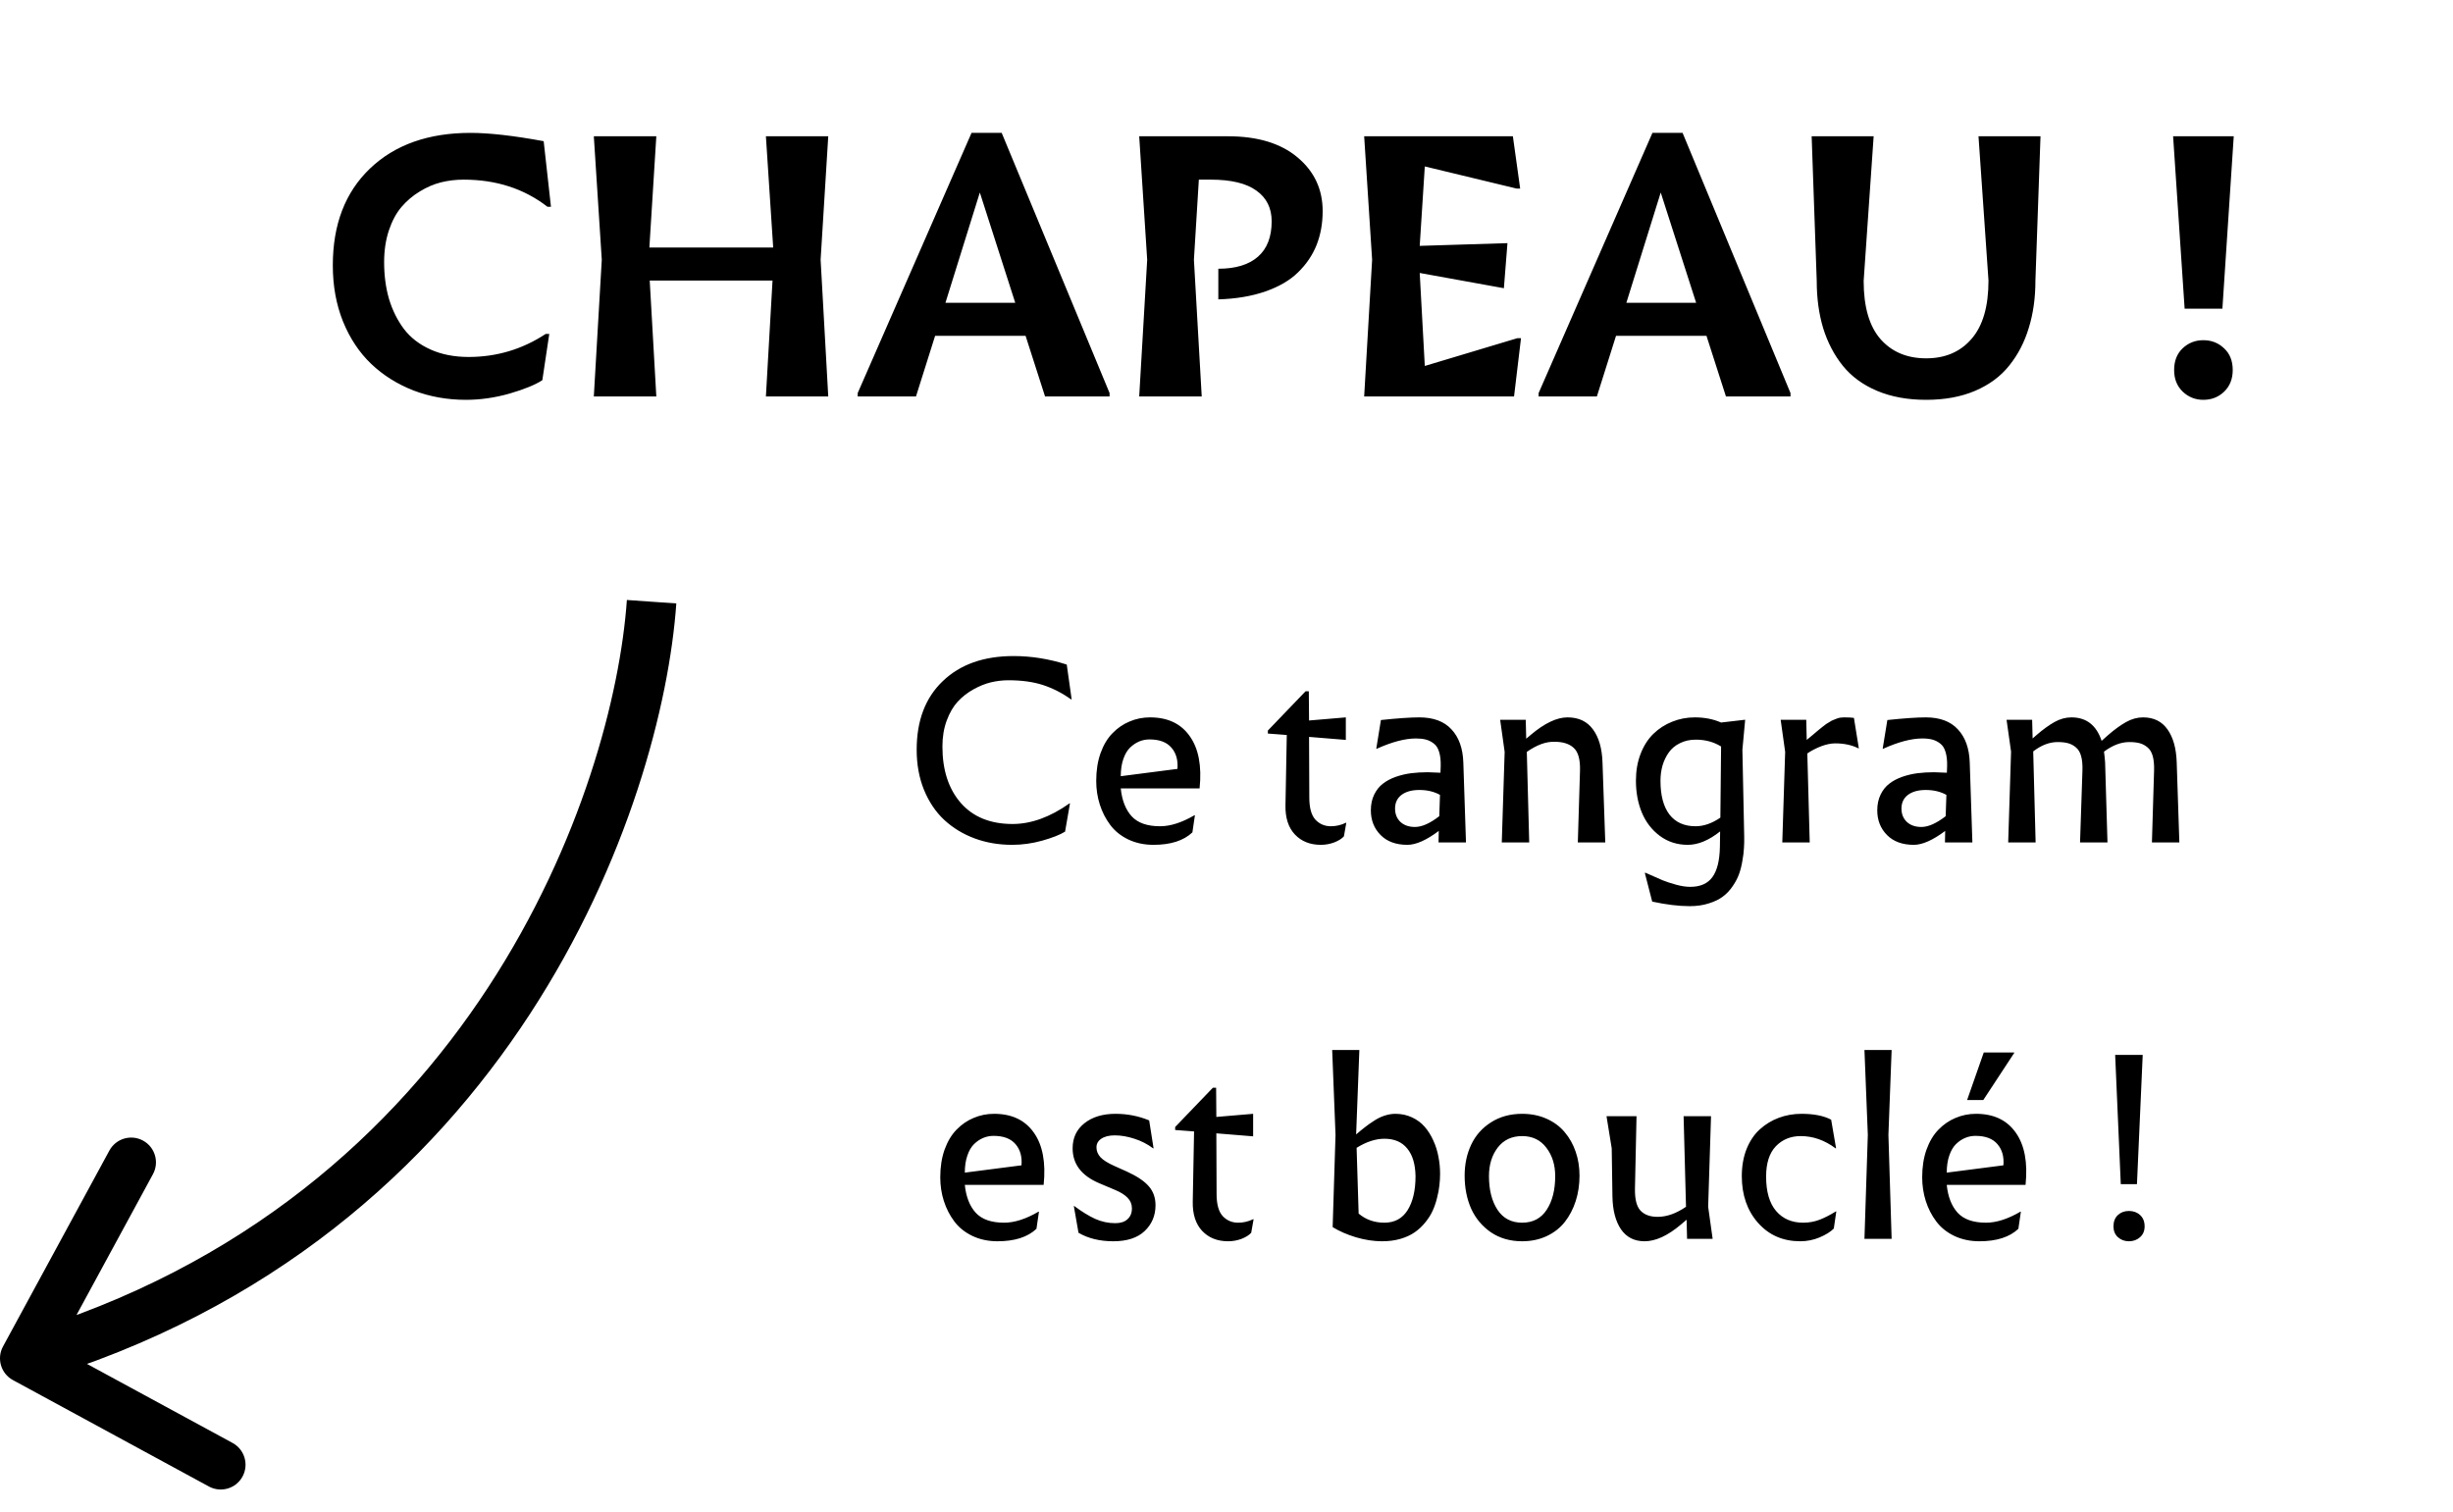
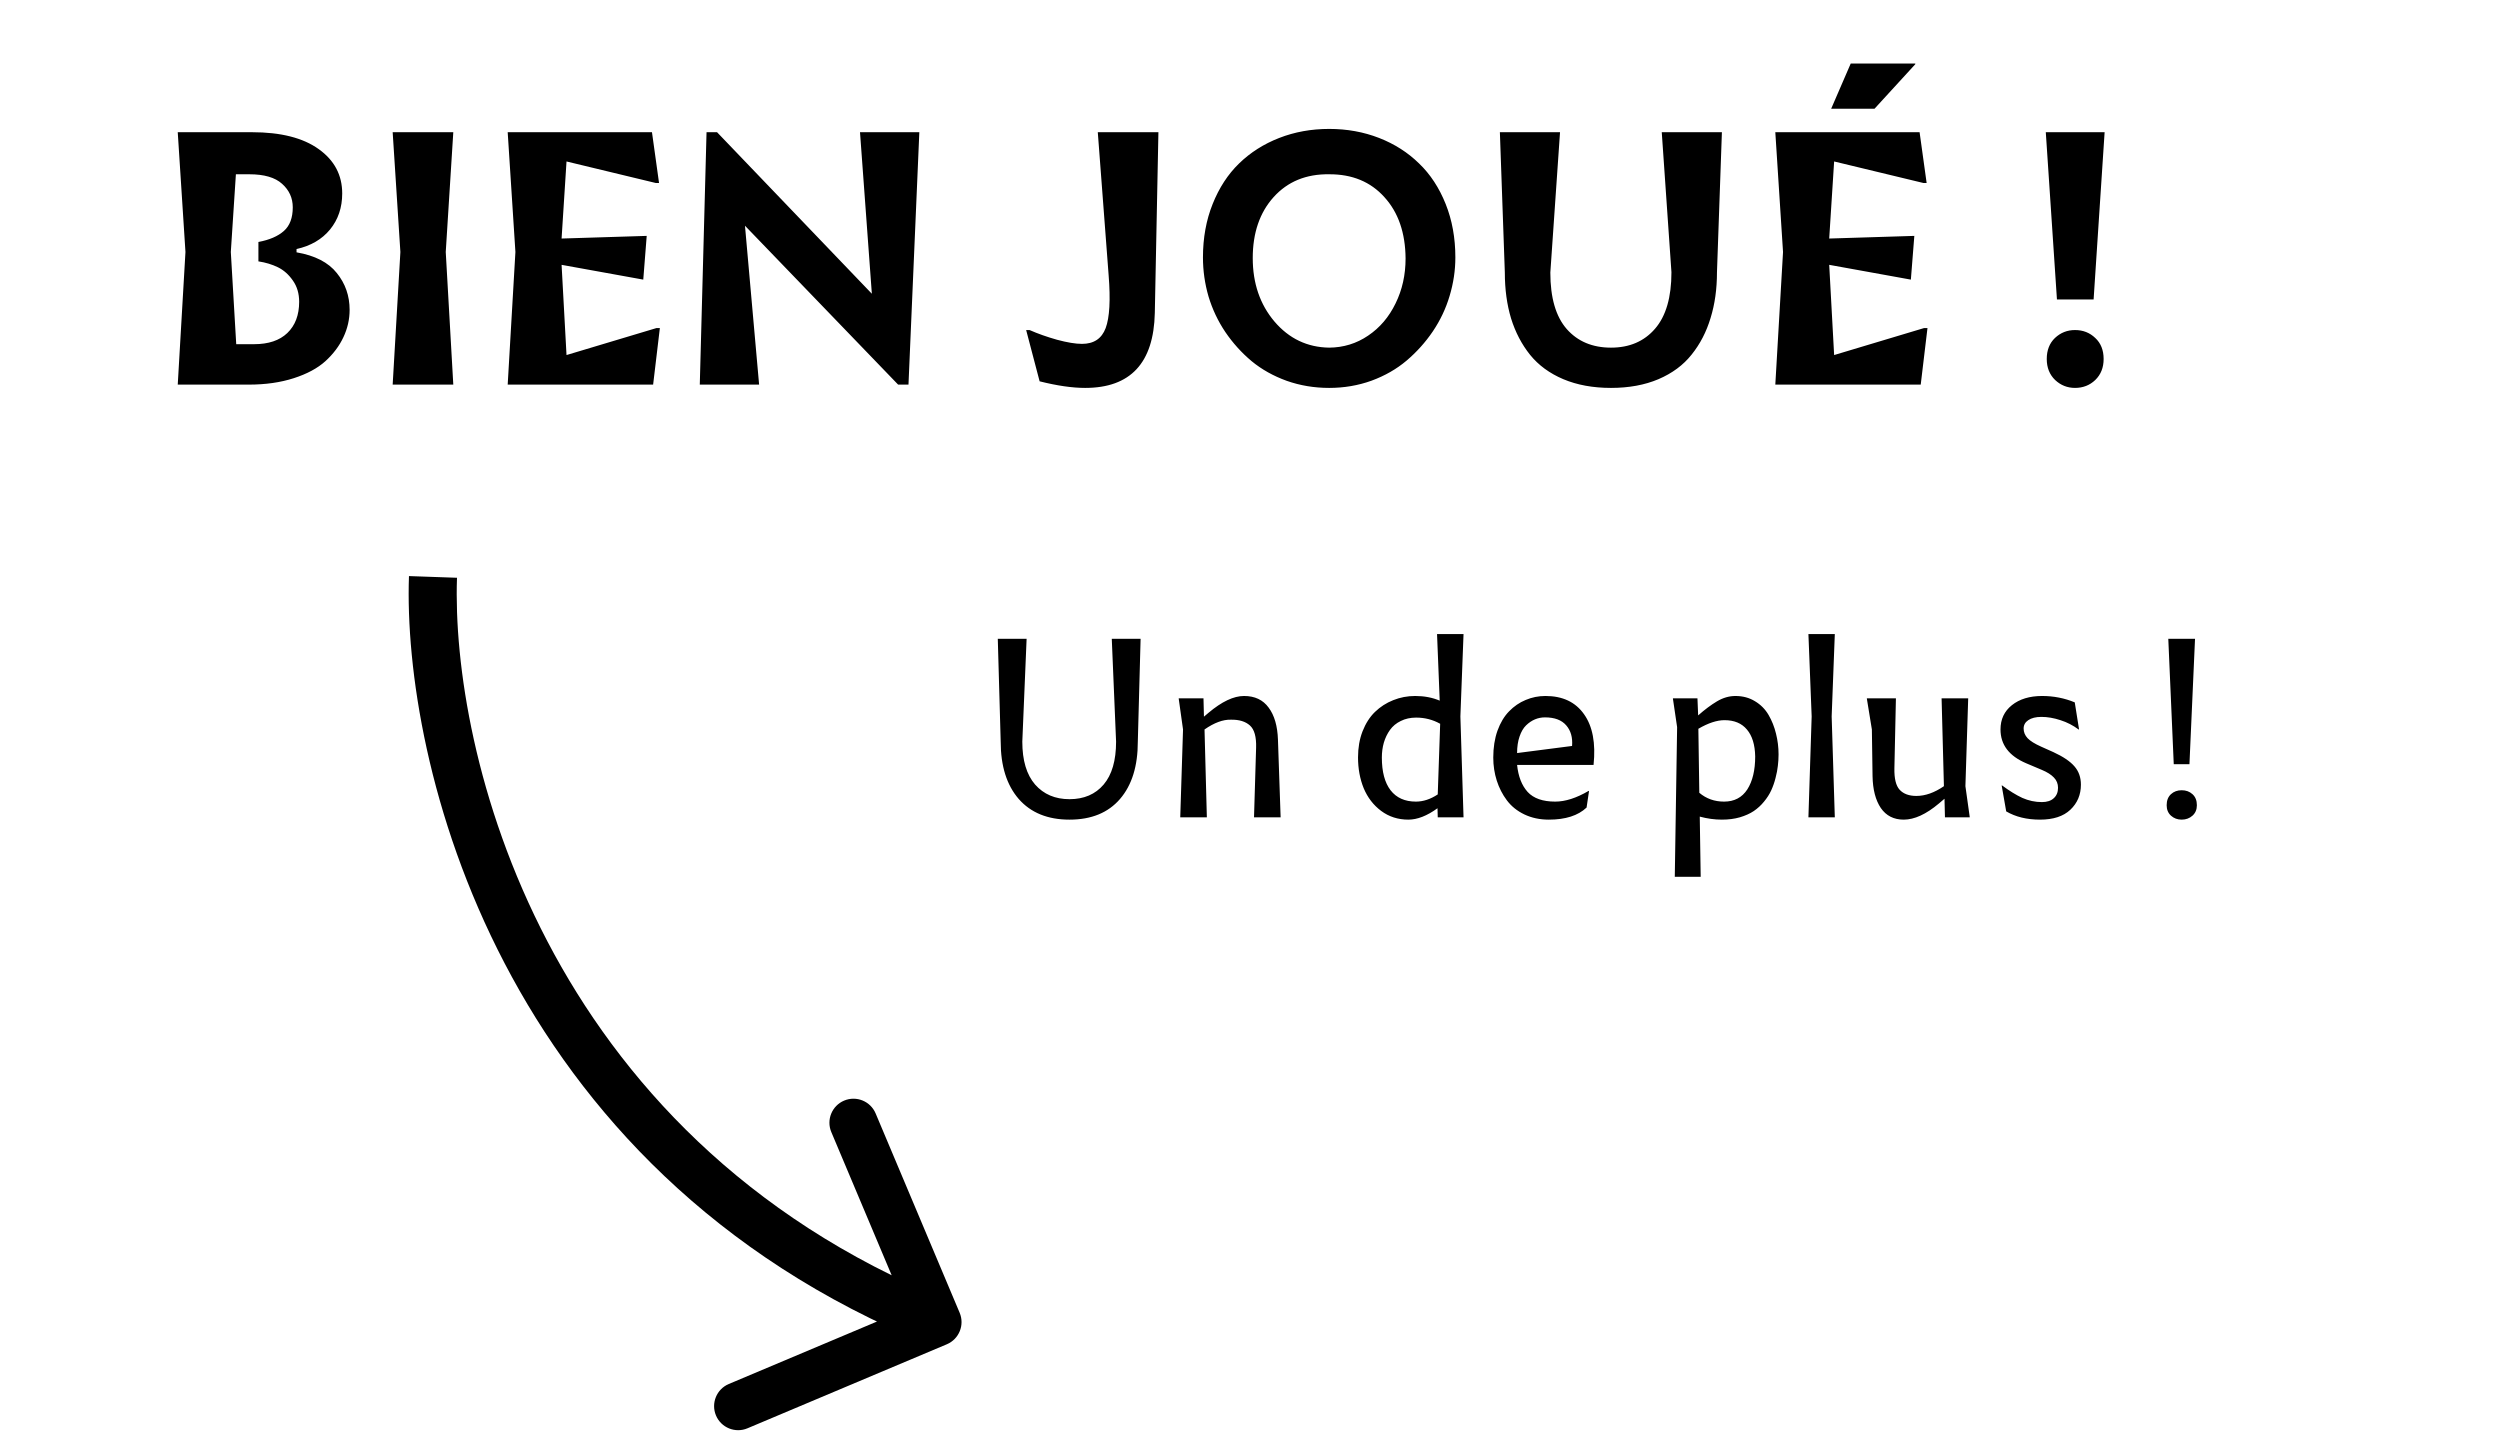
- <svg xmlns="http://www.w3.org/2000/svg" width="99" height="61" viewBox="0 0 99 61" fill="none">
-   <path d="M21.888 15.344C21.601 15.531 21.161 15.711 20.568 15.884C19.976 16.052 19.388 16.137 18.805 16.137C18.053 16.137 17.349 16.011 16.692 15.761C16.036 15.505 15.466 15.148 14.983 14.688C14.5 14.227 14.12 13.655 13.842 12.972C13.568 12.288 13.432 11.534 13.432 10.709C13.432 9.059 13.933 7.756 14.935 6.799C15.938 5.842 17.289 5.363 18.989 5.363C19.746 5.363 20.73 5.475 21.942 5.698L22.236 8.344H22.093C21.154 7.615 20.026 7.25 18.709 7.25C18.399 7.25 18.096 7.286 17.8 7.359C17.508 7.432 17.221 7.555 16.939 7.729C16.66 7.897 16.414 8.107 16.2 8.357C15.991 8.604 15.822 8.918 15.694 9.301C15.567 9.684 15.503 10.11 15.503 10.579C15.503 11.117 15.569 11.614 15.701 12.069C15.838 12.521 16.038 12.924 16.303 13.279C16.572 13.63 16.929 13.906 17.376 14.106C17.823 14.307 18.335 14.407 18.914 14.407C20.044 14.407 21.081 14.097 22.024 13.477H22.168L21.888 15.344ZM30.911 16L31.178 11.324H26.222L26.488 16H23.966L24.287 10.483L23.966 5.5H26.488L26.208 9.991H31.205L30.911 5.5H33.427L33.119 10.483L33.427 16H30.911ZM40.974 12.22L39.545 7.77L38.157 12.22H40.974ZM42.177 16L41.391 13.553H37.74L36.968 16H34.616V15.863L39.21 5.363H40.427L44.781 15.863V16H42.177ZM48.185 10.483L48.5 16H45.977L46.299 10.483L45.977 5.5H49.56C50.754 5.5 51.688 5.783 52.362 6.348C53.041 6.913 53.381 7.637 53.381 8.521C53.381 9.018 53.299 9.474 53.135 9.889C52.971 10.299 52.722 10.666 52.39 10.989C52.062 11.313 51.622 11.57 51.07 11.762C50.523 11.953 49.89 12.06 49.17 12.083V10.846C49.867 10.846 50.4 10.684 50.77 10.36C51.139 10.037 51.323 9.561 51.323 8.932C51.323 8.398 51.118 7.986 50.708 7.694C50.302 7.398 49.687 7.25 48.862 7.25H48.384L48.185 10.483ZM55.056 16L55.377 10.483L55.056 5.5H61.058L61.352 7.612H61.215L57.503 6.717L57.298 9.923L60.839 9.813L60.695 11.632L57.298 11.017L57.503 14.77L61.242 13.648H61.386L61.105 16H55.056ZM68.454 12.22L67.025 7.77L65.638 12.22H68.454ZM69.657 16L68.871 13.553H65.221L64.448 16H62.097V15.863L66.69 5.363H67.907L72.262 15.863V16H69.657ZM75.898 13.69C76.354 14.204 76.967 14.462 77.737 14.462C78.507 14.462 79.118 14.2 79.569 13.676C80.025 13.152 80.253 12.368 80.253 11.324L79.85 5.5H82.352L82.147 11.324C82.147 12.021 82.058 12.657 81.88 13.231C81.707 13.806 81.445 14.312 81.094 14.749C80.747 15.187 80.287 15.528 79.713 15.774C79.143 16.016 78.485 16.137 77.737 16.137C76.99 16.137 76.329 16.016 75.755 15.774C75.185 15.533 74.725 15.196 74.374 14.763C74.023 14.325 73.759 13.819 73.581 13.245C73.408 12.671 73.321 12.035 73.321 11.338L73.116 5.5H75.618L75.215 11.338C75.215 12.386 75.443 13.17 75.898 13.69ZM87.704 5.5H90.151L89.693 12.459H88.169L87.704 5.5ZM88.921 16.137C88.602 16.137 88.326 16.027 88.094 15.809C87.861 15.585 87.745 15.294 87.745 14.934C87.745 14.569 87.859 14.277 88.087 14.059C88.319 13.84 88.597 13.73 88.921 13.73C89.254 13.73 89.534 13.84 89.762 14.059C89.994 14.273 90.11 14.565 90.11 14.934C90.11 15.294 89.994 15.585 89.762 15.809C89.534 16.027 89.254 16.137 88.921 16.137Z" fill="black" />
-   <path d="M0.121 54.344C-0.142 54.83 0.037 55.437 0.523 55.7L8.432 59.995C8.918 60.258 9.525 60.078 9.788 59.593C10.052 59.108 9.872 58.5 9.387 58.237L2.356 54.42L6.173 47.389C6.437 46.904 6.257 46.297 5.771 46.033C5.286 45.77 4.679 45.95 4.415 46.435L0.121 54.344ZM26.297 24.285L25.3 24.215C24.771 31.81 19.102 48.416 0.716 53.863L1 54.821L1.284 55.78C20.751 50.014 26.731 32.445 27.295 24.354L26.297 24.285Z" fill="black" />
-   <path d="M42.985 33.565C42.773 33.694 42.465 33.815 42.062 33.928C41.662 34.04 41.258 34.097 40.849 34.097C40.304 34.097 39.798 34.01 39.331 33.836C38.863 33.662 38.456 33.413 38.108 33.091C37.763 32.769 37.491 32.364 37.291 31.878C37.094 31.391 36.996 30.852 36.996 30.259C36.996 29.082 37.347 28.159 38.05 27.489C38.752 26.815 39.705 26.478 40.907 26.478C41.625 26.478 42.341 26.593 43.053 26.822L43.251 28.228H43.232C42.868 27.97 42.489 27.777 42.096 27.648C41.703 27.519 41.237 27.455 40.699 27.455C40.467 27.455 40.233 27.482 39.998 27.537C39.766 27.592 39.529 27.687 39.287 27.822C39.049 27.954 38.838 28.119 38.654 28.315C38.474 28.512 38.325 28.766 38.209 29.079C38.093 29.392 38.035 29.741 38.035 30.128C38.035 31.079 38.282 31.838 38.775 32.405C39.271 32.972 39.969 33.256 40.868 33.256C41.616 33.256 42.381 32.978 43.164 32.424H43.183L42.985 33.565ZM48.124 33.594C47.769 33.929 47.246 34.097 46.553 34.097C46.176 34.097 45.836 34.024 45.533 33.879C45.233 33.734 44.991 33.539 44.808 33.294C44.624 33.049 44.484 32.775 44.387 32.472C44.29 32.169 44.242 31.851 44.242 31.515C44.242 31.1 44.3 30.727 44.416 30.399C44.535 30.067 44.696 29.798 44.9 29.591C45.102 29.382 45.333 29.224 45.591 29.118C45.849 29.008 46.123 28.953 46.413 28.953C47.128 28.953 47.663 29.206 48.017 29.712C48.375 30.215 48.507 30.918 48.414 31.82H45.233C45.281 32.3 45.428 32.675 45.673 32.946C45.921 33.214 46.303 33.347 46.819 33.347C47.237 33.347 47.7 33.199 48.206 32.903H48.225L48.124 33.594ZM45.233 31.327L47.52 31.032C47.548 30.681 47.468 30.395 47.278 30.176C47.088 29.954 46.793 29.843 46.393 29.843C46.248 29.843 46.11 29.87 45.977 29.925C45.845 29.98 45.721 30.064 45.605 30.176C45.492 30.286 45.402 30.441 45.334 30.64C45.267 30.837 45.233 31.066 45.233 31.327ZM52.692 27.899H52.822L52.832 29.079L54.316 28.953V29.862L52.832 29.741L52.842 32.187C52.842 32.603 52.924 32.901 53.088 33.081C53.256 33.259 53.464 33.347 53.712 33.347C53.921 33.347 54.123 33.301 54.316 33.207H54.335L54.239 33.754C54.152 33.85 54.021 33.932 53.847 34C53.673 34.065 53.493 34.097 53.306 34.097C52.874 34.097 52.526 33.958 52.262 33.681C51.997 33.401 51.87 33.006 51.88 32.497L51.933 29.664L51.169 29.606V29.485L52.692 27.899ZM57.105 33.376C57.386 33.376 57.713 33.231 58.087 32.941L58.116 32.081C57.877 31.949 57.6 31.883 57.284 31.883C56.981 31.883 56.741 31.949 56.564 32.081C56.39 32.213 56.303 32.397 56.303 32.632C56.303 32.854 56.375 33.035 56.52 33.173C56.669 33.309 56.864 33.376 57.105 33.376ZM58.058 34L58.067 33.536C57.568 33.91 57.146 34.097 56.801 34.097C56.34 34.097 55.979 33.965 55.718 33.7C55.457 33.436 55.326 33.104 55.326 32.705C55.326 32.463 55.371 32.25 55.462 32.066C55.552 31.883 55.67 31.736 55.815 31.627C55.96 31.514 56.134 31.422 56.337 31.351C56.543 31.28 56.749 31.232 56.955 31.206C57.162 31.18 57.384 31.167 57.623 31.167C57.713 31.167 57.883 31.174 58.135 31.187L58.145 30.93C58.151 30.698 58.13 30.505 58.082 30.35C58.037 30.196 57.964 30.081 57.864 30.007C57.764 29.93 57.658 29.877 57.545 29.848C57.436 29.819 57.302 29.804 57.144 29.804C56.706 29.804 56.179 29.943 55.563 30.22H55.544L55.732 29.06C56.406 28.989 56.923 28.953 57.284 28.953C57.851 28.953 58.283 29.114 58.58 29.437C58.879 29.756 59.039 30.201 59.058 30.771L59.165 34H58.058ZM62.718 29.939C62.389 29.93 62.023 30.065 61.62 30.346L61.717 34H60.61L60.726 30.346L60.547 29.069V29.05H61.577L61.596 29.814L61.785 29.654C62.339 29.187 62.832 28.953 63.264 28.953C63.712 28.953 64.053 29.114 64.289 29.437C64.527 29.756 64.656 30.201 64.675 30.771L64.787 34H63.679L63.767 31.1C63.779 30.652 63.694 30.346 63.51 30.181C63.327 30.014 63.062 29.933 62.718 29.939ZM68.431 33.347C68.76 33.347 69.094 33.231 69.432 32.999L69.461 30.128C69.165 29.944 68.825 29.852 68.441 29.852C68.203 29.852 67.99 29.899 67.803 29.993C67.616 30.083 67.466 30.207 67.353 30.365C67.24 30.523 67.155 30.7 67.097 30.897C67.042 31.09 67.015 31.296 67.015 31.515C67.015 32.105 67.136 32.558 67.377 32.874C67.622 33.19 67.974 33.347 68.431 33.347ZM68.194 36.572C67.75 36.572 67.245 36.51 66.681 36.388L66.382 35.228H66.42C66.727 35.366 66.954 35.466 67.102 35.528C67.253 35.589 67.434 35.648 67.643 35.706C67.856 35.764 68.046 35.793 68.214 35.793C68.62 35.793 68.918 35.663 69.108 35.402C69.301 35.141 69.403 34.733 69.413 34.179L69.422 33.555C68.968 33.916 68.533 34.097 68.117 34.097C67.689 34.097 67.311 33.976 66.986 33.734C66.664 33.492 66.422 33.178 66.261 32.791C66.103 32.405 66.024 31.976 66.024 31.506C66.024 31.109 66.087 30.748 66.213 30.423C66.341 30.094 66.514 29.825 66.73 29.616C66.949 29.403 67.202 29.24 67.489 29.127C67.775 29.011 68.08 28.953 68.402 28.953C68.796 28.953 69.148 29.023 69.461 29.161L70.413 29.05H70.433L70.321 30.259L70.394 33.763C70.397 33.924 70.394 34.077 70.384 34.222C70.378 34.371 70.357 34.543 70.321 34.74C70.289 34.936 70.244 35.115 70.186 35.276C70.128 35.437 70.043 35.6 69.93 35.764C69.817 35.932 69.685 36.072 69.533 36.185C69.385 36.298 69.195 36.39 68.963 36.461C68.734 36.535 68.478 36.572 68.194 36.572ZM74.068 30.002C73.894 30.002 73.705 30.041 73.502 30.118C73.299 30.196 73.112 30.292 72.941 30.408L73.038 34H71.931L72.047 30.346L71.868 29.069V29.05H72.898L72.917 29.862L73.169 29.654C73.188 29.638 73.231 29.601 73.299 29.543C73.37 29.485 73.417 29.446 73.439 29.427C73.462 29.408 73.504 29.374 73.565 29.326C73.629 29.274 73.676 29.238 73.705 29.219C73.737 29.2 73.782 29.172 73.841 29.137C73.898 29.098 73.947 29.073 73.986 29.06C74.024 29.044 74.069 29.026 74.121 29.006C74.176 28.984 74.227 28.969 74.276 28.963C74.324 28.956 74.374 28.953 74.425 28.953C74.596 28.953 74.728 28.96 74.822 28.973L75.02 30.201H75.001C74.733 30.068 74.422 30.002 74.068 30.002ZM77.543 33.376C77.824 33.376 78.151 33.231 78.525 32.941L78.554 32.081C78.315 31.949 78.038 31.883 77.722 31.883C77.419 31.883 77.179 31.949 77.002 32.081C76.828 32.213 76.741 32.397 76.741 32.632C76.741 32.854 76.813 33.035 76.959 33.173C77.107 33.309 77.302 33.376 77.543 33.376ZM78.496 34L78.505 33.536C78.006 33.91 77.584 34.097 77.239 34.097C76.778 34.097 76.417 33.965 76.156 33.7C75.895 33.436 75.764 33.104 75.764 32.705C75.764 32.463 75.81 32.25 75.9 32.066C75.99 31.883 76.108 31.736 76.253 31.627C76.398 31.514 76.572 31.422 76.775 31.351C76.981 31.28 77.187 31.232 77.394 31.206C77.6 31.18 77.822 31.167 78.061 31.167C78.151 31.167 78.322 31.174 78.573 31.187L78.583 30.93C78.589 30.698 78.568 30.505 78.52 30.35C78.475 30.196 78.402 30.081 78.302 30.007C78.202 29.93 78.096 29.877 77.983 29.848C77.874 29.819 77.74 29.804 77.582 29.804C77.144 29.804 76.617 29.943 76.001 30.22H75.982L76.171 29.06C76.844 28.989 77.361 28.953 77.722 28.953C78.289 28.953 78.721 29.114 79.018 29.437C79.317 29.756 79.477 30.201 79.496 30.771L79.603 34H78.496ZM83.044 29.949C82.713 29.949 82.384 30.075 82.058 30.326L82.155 34H81.048L81.164 30.336L80.985 29.069V29.05H82.015L82.034 29.804L82.194 29.664C82.451 29.442 82.692 29.267 82.914 29.142C83.139 29.016 83.368 28.953 83.6 28.953C84.203 28.953 84.609 29.269 84.819 29.901L85.084 29.664C85.342 29.442 85.582 29.267 85.805 29.142C86.03 29.016 86.259 28.953 86.491 28.953C86.92 28.953 87.248 29.114 87.477 29.437C87.706 29.759 87.83 30.201 87.849 30.761L87.956 34H86.849L86.936 31.09C86.942 30.861 86.924 30.671 86.883 30.52C86.841 30.365 86.771 30.247 86.675 30.167C86.581 30.086 86.477 30.03 86.361 29.997C86.245 29.965 86.103 29.949 85.935 29.949C85.6 29.949 85.26 30.078 84.915 30.336C84.934 30.481 84.949 30.623 84.959 30.761L85.055 34H83.948L84.045 31.09C84.052 30.861 84.034 30.671 83.992 30.52C83.95 30.365 83.881 30.247 83.784 30.167C83.691 30.086 83.586 30.03 83.47 29.997C83.354 29.965 83.212 29.949 83.044 29.949ZM41.83 49.594C41.475 49.929 40.952 50.097 40.259 50.097C39.882 50.097 39.542 50.024 39.239 49.879C38.939 49.734 38.697 49.539 38.514 49.294C38.33 49.049 38.19 48.775 38.093 48.472C37.996 48.169 37.948 47.85 37.948 47.515C37.948 47.1 38.006 46.727 38.122 46.399C38.242 46.067 38.403 45.798 38.606 45.591C38.809 45.382 39.039 45.224 39.297 45.118C39.555 45.008 39.829 44.953 40.119 44.953C40.834 44.953 41.369 45.206 41.724 45.712C42.081 46.215 42.213 46.917 42.12 47.82H38.939C38.987 48.3 39.134 48.675 39.379 48.946C39.627 49.214 40.009 49.347 40.525 49.347C40.944 49.347 41.406 49.199 41.912 48.903H41.931L41.83 49.594ZM38.939 47.327L41.226 47.032C41.255 46.681 41.174 46.395 40.984 46.176C40.794 45.954 40.499 45.843 40.099 45.843C39.954 45.843 39.816 45.87 39.684 45.925C39.551 45.98 39.427 46.063 39.311 46.176C39.199 46.286 39.108 46.441 39.041 46.64C38.973 46.837 38.939 47.066 38.939 47.327ZM44.991 45.823C44.759 45.823 44.577 45.869 44.445 45.959C44.316 46.046 44.252 46.162 44.252 46.307C44.252 46.455 44.306 46.589 44.416 46.708C44.526 46.824 44.714 46.942 44.982 47.061L45.489 47.288C45.895 47.475 46.187 47.672 46.364 47.878C46.545 48.084 46.635 48.339 46.635 48.642C46.635 49.061 46.488 49.409 46.195 49.686C45.905 49.96 45.484 50.097 44.933 50.097C44.386 50.097 43.917 49.982 43.527 49.754L43.338 48.675H43.357C43.66 48.901 43.941 49.074 44.199 49.193C44.46 49.309 44.73 49.367 45.011 49.367C45.223 49.367 45.388 49.314 45.504 49.207C45.623 49.101 45.683 48.956 45.683 48.772C45.683 48.605 45.626 48.463 45.513 48.347C45.401 48.227 45.233 48.121 45.011 48.028L44.358 47.752C43.646 47.449 43.29 46.98 43.29 46.346C43.29 45.923 43.448 45.587 43.764 45.335C44.083 45.081 44.502 44.953 45.02 44.953C45.501 44.953 45.953 45.042 46.379 45.219L46.557 46.346H46.538C46.309 46.175 46.058 46.046 45.784 45.959C45.51 45.869 45.246 45.823 44.991 45.823ZM48.95 43.9H49.081L49.09 45.079L50.575 44.953V45.862L49.09 45.741L49.1 48.187C49.1 48.603 49.182 48.901 49.347 49.081C49.514 49.259 49.722 49.347 49.97 49.347C50.18 49.347 50.381 49.301 50.575 49.207H50.594L50.497 49.754C50.41 49.85 50.28 49.932 50.106 50C49.932 50.065 49.751 50.097 49.564 50.097C49.132 50.097 48.784 49.958 48.52 49.681C48.256 49.401 48.129 49.006 48.138 48.497L48.191 45.664L47.428 45.606V45.485L48.95 43.9ZM55.781 50.097C55.442 50.097 55.091 50.044 54.727 49.937C54.366 49.828 54.052 49.691 53.784 49.526L53.9 45.804L53.765 42.377H54.862L54.732 45.785C54.87 45.666 54.988 45.569 55.085 45.495C55.181 45.417 55.302 45.332 55.447 45.239C55.592 45.142 55.737 45.071 55.882 45.026C56.031 44.977 56.175 44.953 56.317 44.953C56.562 44.953 56.786 45.002 56.989 45.098C57.192 45.192 57.361 45.318 57.497 45.475C57.635 45.633 57.751 45.817 57.845 46.026C57.942 46.236 58.011 46.455 58.053 46.684C58.098 46.91 58.12 47.14 58.12 47.375C58.12 47.533 58.111 47.691 58.091 47.849C58.075 48.004 58.043 48.173 57.995 48.356C57.95 48.54 57.89 48.712 57.816 48.874C57.742 49.035 57.642 49.191 57.516 49.343C57.394 49.494 57.254 49.625 57.096 49.734C56.941 49.844 56.749 49.932 56.52 50C56.295 50.065 56.048 50.097 55.781 50.097ZM55.873 49.347C56.285 49.347 56.598 49.178 56.81 48.84C57.023 48.498 57.129 48.041 57.129 47.467C57.12 46.98 57.007 46.608 56.791 46.35C56.578 46.089 56.272 45.959 55.873 45.959C55.518 45.959 55.144 46.081 54.751 46.326L54.833 48.98C55.123 49.225 55.47 49.347 55.873 49.347ZM61.432 44.953C61.793 44.953 62.121 45.019 62.418 45.151C62.714 45.284 62.958 45.464 63.148 45.693C63.341 45.919 63.489 46.183 63.593 46.486C63.696 46.785 63.747 47.106 63.747 47.448C63.747 47.815 63.696 48.158 63.593 48.477C63.489 48.796 63.343 49.077 63.153 49.318C62.962 49.56 62.719 49.75 62.423 49.889C62.126 50.027 61.796 50.097 61.432 50.097C60.948 50.097 60.528 49.976 60.17 49.734C59.816 49.489 59.55 49.17 59.372 48.777C59.198 48.381 59.111 47.938 59.111 47.448C59.111 46.987 59.2 46.569 59.377 46.196C59.554 45.822 59.82 45.522 60.175 45.297C60.533 45.068 60.952 44.953 61.432 44.953ZM60.436 48.825C60.665 49.173 60.997 49.347 61.432 49.347C61.867 49.347 62.197 49.173 62.423 48.825C62.651 48.477 62.766 48.025 62.766 47.467C62.766 47.013 62.647 46.631 62.408 46.321C62.173 46.009 61.847 45.852 61.432 45.852C61.013 45.852 60.684 46.007 60.446 46.316C60.21 46.626 60.093 47.009 60.093 47.467C60.093 48.021 60.207 48.474 60.436 48.825ZM67.837 49.425C67.305 49.873 66.817 50.097 66.372 50.097C65.96 50.097 65.642 49.935 65.42 49.613C65.201 49.288 65.086 48.846 65.076 48.289L65.047 46.346L64.84 45.069V45.05H66.048L65.985 47.96C65.976 48.385 66.048 48.684 66.203 48.854C66.361 49.025 66.593 49.111 66.899 49.111C67.269 49.111 67.651 48.975 68.045 48.705L67.948 45.05H69.055L68.939 48.705L69.118 49.981V50H68.088L68.069 49.227L67.837 49.425ZM72.704 44.953C73.204 44.953 73.604 45.032 73.903 45.19L74.102 46.346H74.082C73.641 46.017 73.172 45.852 72.675 45.852C72.269 45.852 71.934 45.989 71.67 46.263C71.409 46.537 71.278 46.945 71.278 47.486C71.278 48.095 71.412 48.558 71.68 48.874C71.95 49.19 72.315 49.347 72.772 49.347C73.011 49.347 73.233 49.307 73.439 49.227C73.646 49.146 73.863 49.035 74.092 48.893H74.111L74.01 49.584C73.878 49.716 73.686 49.836 73.434 49.942C73.186 50.045 72.927 50.097 72.656 50.097C71.96 50.097 71.393 49.85 70.955 49.357C70.516 48.861 70.297 48.231 70.297 47.467C70.297 47.061 70.362 46.695 70.491 46.37C70.623 46.044 70.802 45.78 71.027 45.577C71.253 45.374 71.507 45.219 71.791 45.113C72.078 45.007 72.382 44.953 72.704 44.953ZM75.247 50L75.383 45.804L75.247 42.377H76.344L76.214 45.804L76.344 50H75.247ZM80.062 42.478H81.29V42.498L80.043 44.397H79.39L80.062 42.478ZM81.459 49.594C81.104 49.929 80.581 50.097 79.888 50.097C79.511 50.097 79.171 50.024 78.868 49.879C78.568 49.734 78.326 49.539 78.143 49.294C77.959 49.049 77.819 48.775 77.722 48.472C77.626 48.169 77.577 47.85 77.577 47.515C77.577 47.1 77.635 46.727 77.751 46.399C77.871 46.067 78.032 45.798 78.235 45.591C78.438 45.382 78.668 45.224 78.926 45.118C79.184 45.008 79.458 44.953 79.748 44.953C80.463 44.953 80.998 45.206 81.353 45.712C81.71 46.215 81.842 46.917 81.749 47.82H78.568C78.617 48.3 78.763 48.675 79.008 48.946C79.256 49.214 79.638 49.347 80.154 49.347C80.573 49.347 81.035 49.199 81.541 48.903H81.56L81.459 49.594ZM78.568 47.327L80.855 47.032C80.884 46.681 80.803 46.395 80.613 46.176C80.423 45.954 80.128 45.843 79.728 45.843C79.583 45.843 79.445 45.87 79.313 45.925C79.18 45.98 79.056 46.063 78.94 46.176C78.828 46.286 78.737 46.441 78.67 46.64C78.602 46.837 78.568 47.066 78.568 47.327ZM85.365 42.575H86.477L86.245 47.791H85.592L85.365 42.575ZM85.921 50.097C85.747 50.097 85.598 50.042 85.476 49.932C85.357 49.823 85.297 49.678 85.297 49.497C85.297 49.301 85.357 49.148 85.476 49.038C85.595 48.928 85.743 48.874 85.921 48.874C86.101 48.874 86.251 48.928 86.37 49.038C86.493 49.148 86.554 49.301 86.554 49.497C86.554 49.678 86.493 49.823 86.37 49.932C86.248 50.042 86.098 50.097 85.921 50.097Z" fill="black" />
+ <svg xmlns="http://www.w3.org/2000/svg" width="104" height="60" viewBox="0 0 104 60" fill="none">
+   <path d="M7.394 5.5H10.483C11.682 5.5 12.607 5.735 13.259 6.204C13.911 6.669 14.236 7.284 14.236 8.05C14.236 8.633 14.068 9.132 13.73 9.547C13.393 9.957 12.928 10.228 12.336 10.36V10.497C13.102 10.629 13.66 10.916 14.011 11.358C14.366 11.796 14.544 12.306 14.544 12.89C14.544 13.286 14.457 13.667 14.284 14.031C14.116 14.391 13.867 14.722 13.539 15.023C13.211 15.319 12.771 15.556 12.22 15.733C11.668 15.911 11.044 16 10.347 16H7.394L7.715 10.483L7.394 5.5ZM9.602 10.483L9.827 14.318H10.572C11.169 14.318 11.63 14.163 11.953 13.854C12.281 13.539 12.445 13.106 12.445 12.555C12.445 12.213 12.359 11.919 12.185 11.673C12.012 11.422 11.805 11.238 11.563 11.119C11.322 11.001 11.051 10.919 10.75 10.873V10.066C11.21 9.98 11.563 9.827 11.81 9.608C12.056 9.39 12.179 9.062 12.179 8.624C12.179 8.237 12.031 7.911 11.734 7.646C11.443 7.382 10.989 7.25 10.374 7.25H9.813L9.602 10.483ZM16.335 16L16.656 10.483L16.335 5.5H18.857L18.543 10.483L18.857 16H16.335ZM21.12 16L21.441 10.483L21.12 5.5H27.122L27.416 7.612H27.279L23.567 6.717L23.362 9.923L26.903 9.813L26.76 11.632L23.362 11.017L23.567 14.77L27.307 13.648H27.45L27.17 16H21.12ZM37.362 16L30.991 9.39L31.579 16H29.111L29.392 5.5H29.829L36.269 12.22L35.776 5.5H38.244L37.793 16H37.362ZM42.831 13.73C43.173 13.881 43.553 14.015 43.973 14.134C44.397 14.248 44.743 14.305 45.012 14.305C45.504 14.305 45.832 14.086 45.996 13.648C46.16 13.206 46.201 12.473 46.119 11.447L45.668 5.5H48.19L48.04 13.02C47.995 15.098 47.028 16.137 45.142 16.137C44.608 16.137 43.977 16.046 43.248 15.863L42.688 13.73H42.831ZM57.057 15.836C56.501 16.037 55.913 16.137 55.293 16.137C54.673 16.137 54.085 16.039 53.529 15.843C52.973 15.642 52.486 15.369 52.066 15.023C51.647 14.671 51.283 14.268 50.973 13.812C50.667 13.357 50.435 12.865 50.275 12.336C50.12 11.803 50.043 11.26 50.043 10.709C50.043 9.898 50.177 9.157 50.446 8.487C50.715 7.813 51.082 7.25 51.547 6.799C52.016 6.343 52.572 5.99 53.215 5.739C53.857 5.489 54.55 5.363 55.293 5.363C56.036 5.363 56.728 5.489 57.371 5.739C58.014 5.99 58.567 6.343 59.032 6.799C59.502 7.25 59.871 7.813 60.14 8.487C60.408 9.157 60.543 9.898 60.543 10.709C60.543 11.247 60.463 11.78 60.304 12.309C60.149 12.833 59.916 13.325 59.606 13.785C59.297 14.241 58.932 14.646 58.513 15.002C58.098 15.353 57.613 15.631 57.057 15.836ZM55.293 14.462C55.89 14.457 56.43 14.291 56.913 13.963C57.401 13.635 57.781 13.188 58.055 12.623C58.333 12.058 58.472 11.434 58.472 10.75C58.463 9.684 58.169 8.834 57.59 8.2C57.016 7.562 56.25 7.245 55.293 7.25C54.336 7.236 53.566 7.553 52.982 8.2C52.404 8.843 52.114 9.688 52.114 10.736C52.114 11.784 52.415 12.664 53.017 13.375C53.623 14.086 54.382 14.448 55.293 14.462ZM65.178 13.69C65.633 14.204 66.246 14.462 67.017 14.462C67.787 14.462 68.397 14.2 68.849 13.676C69.304 13.152 69.532 12.368 69.532 11.324L69.129 5.5H71.631L71.426 11.324C71.426 12.021 71.337 12.657 71.159 13.231C70.986 13.806 70.724 14.312 70.373 14.749C70.027 15.187 69.566 15.528 68.992 15.774C68.422 16.016 67.764 16.137 67.017 16.137C66.269 16.137 65.608 16.016 65.034 15.774C64.465 15.533 64.004 15.196 63.653 14.763C63.302 14.325 63.038 13.819 62.86 13.245C62.687 12.671 62.601 12.035 62.601 11.338L62.395 5.5H64.897L64.494 11.338C64.494 12.386 64.722 13.17 65.178 13.69ZM76.99 2.643H79.677V2.67L77.981 4.522H76.177L76.99 2.643ZM73.853 16L74.174 10.483L73.853 5.5H79.855L80.148 7.612H80.012L76.3 6.717L76.095 9.923L79.636 9.813L79.492 11.632L76.095 11.017L76.3 14.77L80.039 13.648H80.183L79.902 16H73.853ZM85.105 5.5H87.552L87.094 12.459H85.569L85.105 5.5ZM86.321 16.137C86.002 16.137 85.727 16.027 85.494 15.809C85.262 15.585 85.145 15.294 85.145 14.934C85.145 14.569 85.259 14.277 85.487 14.059C85.72 13.84 85.998 13.73 86.321 13.73C86.654 13.73 86.934 13.84 87.162 14.059C87.394 14.273 87.511 14.565 87.511 14.934C87.511 15.294 87.394 15.585 87.162 15.809C86.934 16.027 86.654 16.137 86.321 16.137Z" fill="black" />
+   <path d="M44.491 33.246C45.093 33.246 45.567 33.043 45.912 32.637C46.257 32.231 46.429 31.636 46.429 30.853L46.25 26.575H47.449L47.333 30.853C47.333 31.868 47.087 32.663 46.594 33.236C46.101 33.81 45.4 34.097 44.491 34.097C43.585 34.097 42.881 33.81 42.378 33.236C41.879 32.659 41.629 31.865 41.629 30.853L41.508 26.575H42.707L42.528 30.853C42.528 31.633 42.706 32.227 43.06 32.637C43.418 33.043 43.895 33.246 44.491 33.246ZM51.205 29.939C50.877 29.93 50.511 30.065 50.108 30.346L50.205 34H49.098L49.214 30.346L49.035 29.069V29.05H50.065L50.084 29.814L50.272 29.654C50.827 29.187 51.32 28.953 51.752 28.953C52.2 28.953 52.541 29.114 52.776 29.437C53.015 29.756 53.144 30.201 53.163 30.771L53.274 34H52.167L52.254 31.1C52.267 30.652 52.182 30.346 51.998 30.181C51.814 30.014 51.55 29.933 51.205 29.939ZM58.901 33.347C59.204 33.347 59.507 33.248 59.81 33.048L59.911 30.109C59.605 29.938 59.272 29.852 58.911 29.852C58.672 29.852 58.459 29.899 58.273 29.993C58.086 30.083 57.936 30.207 57.823 30.365C57.71 30.523 57.625 30.7 57.567 30.897C57.512 31.09 57.485 31.296 57.485 31.515C57.485 32.105 57.605 32.558 57.847 32.874C58.092 33.19 58.443 33.347 58.901 33.347ZM59.81 34L59.8 33.623C59.365 33.939 58.961 34.097 58.587 34.097C58.158 34.097 57.781 33.976 57.456 33.734C57.133 33.492 56.892 33.178 56.73 32.791C56.573 32.405 56.494 31.976 56.494 31.506C56.494 31.109 56.556 30.748 56.682 30.423C56.811 30.094 56.983 29.825 57.199 29.616C57.419 29.403 57.672 29.24 57.958 29.127C58.245 29.011 58.55 28.953 58.872 28.953C59.249 28.953 59.589 29.018 59.892 29.147L59.781 26.377H60.883L60.752 29.804L60.883 34H59.81ZM66.002 33.594C65.648 33.929 65.124 34.097 64.431 34.097C64.054 34.097 63.714 34.024 63.411 33.879C63.111 33.734 62.87 33.539 62.686 33.294C62.502 33.049 62.362 32.775 62.265 32.472C62.169 32.169 62.12 31.851 62.12 31.515C62.12 31.1 62.178 30.727 62.294 30.399C62.414 30.067 62.575 29.798 62.778 29.591C62.981 29.382 63.211 29.224 63.469 29.118C63.727 29.008 64.001 28.953 64.291 28.953C65.006 28.953 65.541 29.206 65.896 29.712C66.254 30.215 66.386 30.918 66.292 31.82H63.111C63.16 32.3 63.306 32.675 63.551 32.946C63.799 33.214 64.181 33.347 64.697 33.347C65.116 33.347 65.578 33.199 66.084 32.903H66.104L66.002 33.594ZM63.111 31.327L65.398 31.032C65.427 30.681 65.346 30.395 65.156 30.176C64.966 29.954 64.671 29.843 64.272 29.843C64.126 29.843 63.988 29.87 63.856 29.925C63.724 29.98 63.6 30.064 63.484 30.176C63.371 30.286 63.281 30.441 63.213 30.64C63.145 30.837 63.111 31.066 63.111 31.327ZM71.721 33.347C72.146 33.347 72.468 33.178 72.688 32.84C72.907 32.498 73.016 32.041 73.016 31.467C73.007 30.98 72.892 30.608 72.673 30.35C72.457 30.089 72.146 29.959 71.74 29.959C71.424 29.959 71.062 30.078 70.652 30.317L70.691 32.98C70.981 33.225 71.324 33.347 71.721 33.347ZM71.629 34.097C71.326 34.097 71.02 34.055 70.71 33.971L70.749 36.475H69.671L69.768 30.249L69.594 29.069V29.05H70.614L70.643 29.761C70.917 29.519 71.178 29.324 71.426 29.176C71.677 29.027 71.933 28.953 72.194 28.953C72.501 28.953 72.771 29.026 73.007 29.171C73.245 29.313 73.433 29.503 73.572 29.741C73.711 29.98 73.814 30.239 73.882 30.52C73.952 30.797 73.988 31.085 73.988 31.385C73.988 31.543 73.978 31.701 73.959 31.858C73.943 32.013 73.91 32.182 73.862 32.366C73.817 32.547 73.757 32.717 73.683 32.879C73.609 33.04 73.509 33.196 73.384 33.347C73.261 33.499 73.119 33.629 72.958 33.739C72.8 33.845 72.607 33.932 72.378 34C72.153 34.065 71.903 34.097 71.629 34.097ZM75.23 34L75.365 29.804L75.23 26.377H76.328L76.197 29.804L76.328 34H75.23ZM80.659 33.425C80.127 33.873 79.639 34.097 79.194 34.097C78.781 34.097 78.464 33.935 78.242 33.613C78.023 33.288 77.908 32.846 77.898 32.289L77.87 30.346L77.662 29.069V29.05H78.87L78.807 31.96C78.798 32.385 78.87 32.684 79.025 32.854C79.183 33.025 79.415 33.111 79.721 33.111C80.092 33.111 80.473 32.975 80.867 32.705L80.77 29.05H81.877L81.761 32.705L81.94 33.981V34H80.91L80.891 33.227L80.659 33.425ZM84.922 29.823C84.69 29.823 84.508 29.869 84.376 29.959C84.247 30.046 84.183 30.162 84.183 30.307C84.183 30.455 84.237 30.589 84.347 30.708C84.457 30.824 84.645 30.942 84.913 31.061L85.42 31.288C85.826 31.475 86.118 31.672 86.295 31.878C86.476 32.084 86.566 32.339 86.566 32.642C86.566 33.061 86.419 33.409 86.126 33.686C85.836 33.96 85.415 34.097 84.864 34.097C84.317 34.097 83.848 33.982 83.458 33.754L83.269 32.675H83.288C83.591 32.901 83.872 33.074 84.129 33.193C84.391 33.309 84.661 33.367 84.942 33.367C85.154 33.367 85.319 33.314 85.435 33.207C85.554 33.101 85.614 32.956 85.614 32.772C85.614 32.605 85.557 32.463 85.444 32.347C85.332 32.227 85.164 32.121 84.942 32.028L84.289 31.752C83.577 31.449 83.221 30.98 83.221 30.346C83.221 29.923 83.379 29.587 83.695 29.335C84.013 29.081 84.433 28.953 84.951 28.953C85.431 28.953 85.884 29.042 86.31 29.219L86.489 30.346H86.469C86.24 30.175 85.989 30.046 85.715 29.959C85.441 29.869 85.177 29.823 84.922 29.823ZM90.201 26.575H91.313L91.081 31.791H90.428L90.201 26.575ZM90.757 34.097C90.583 34.097 90.435 34.042 90.312 33.932C90.193 33.823 90.133 33.678 90.133 33.497C90.133 33.301 90.193 33.148 90.312 33.038C90.431 32.928 90.58 32.874 90.757 32.874C90.937 32.874 91.087 32.928 91.207 33.038C91.329 33.148 91.39 33.301 91.39 33.497C91.39 33.678 91.329 33.823 91.207 33.932C91.084 34.042 90.934 34.097 90.757 34.097Z" fill="black" />
+   <path d="M39.922 54.612C40.136 55.12 39.897 55.707 39.388 55.922L31.095 59.417C30.586 59.632 30 59.393 29.785 58.884C29.571 58.375 29.809 57.789 30.318 57.574L37.69 54.467L34.583 47.095C34.368 46.586 34.607 46 35.116 45.785C35.625 45.571 36.211 45.809 36.426 46.318L39.922 54.612ZM18.012 24L19.011 24.035C18.761 31.158 22.484 47.2 39.377 54.074L39 55L38.623 55.926C20.691 48.629 16.744 31.604 17.013 23.965L18.012 24Z" fill="black" />
</svg>
